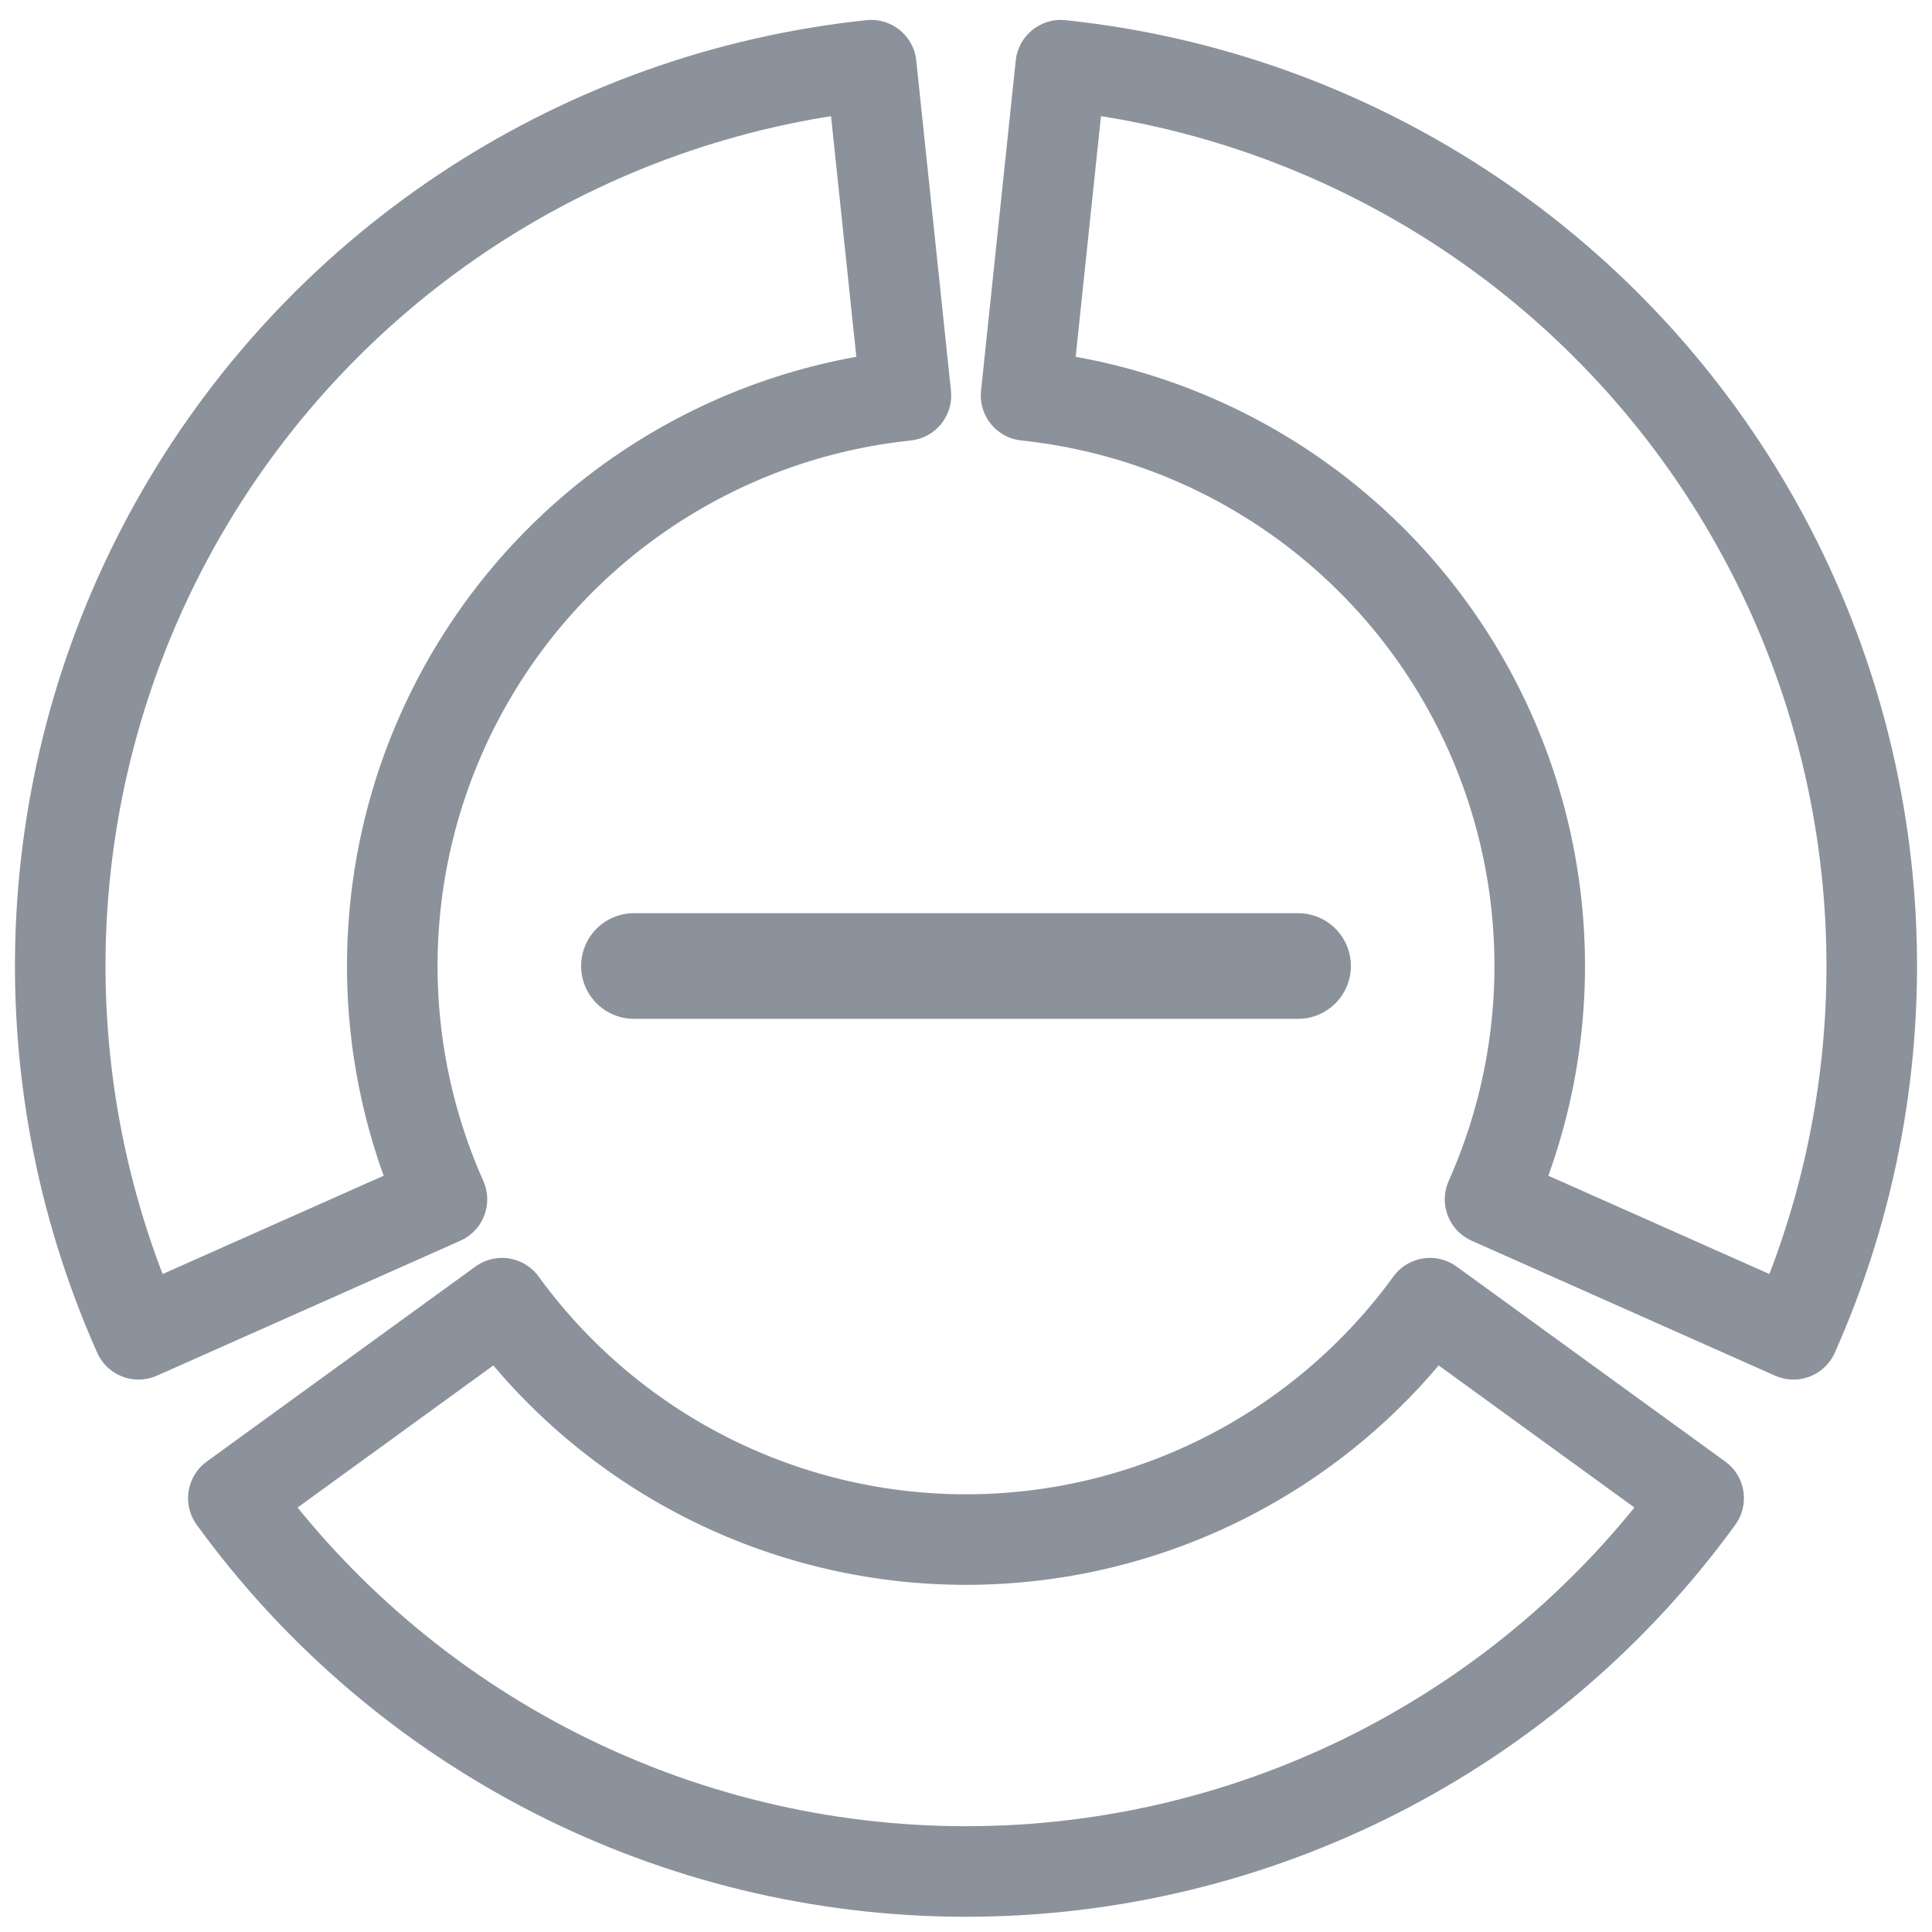
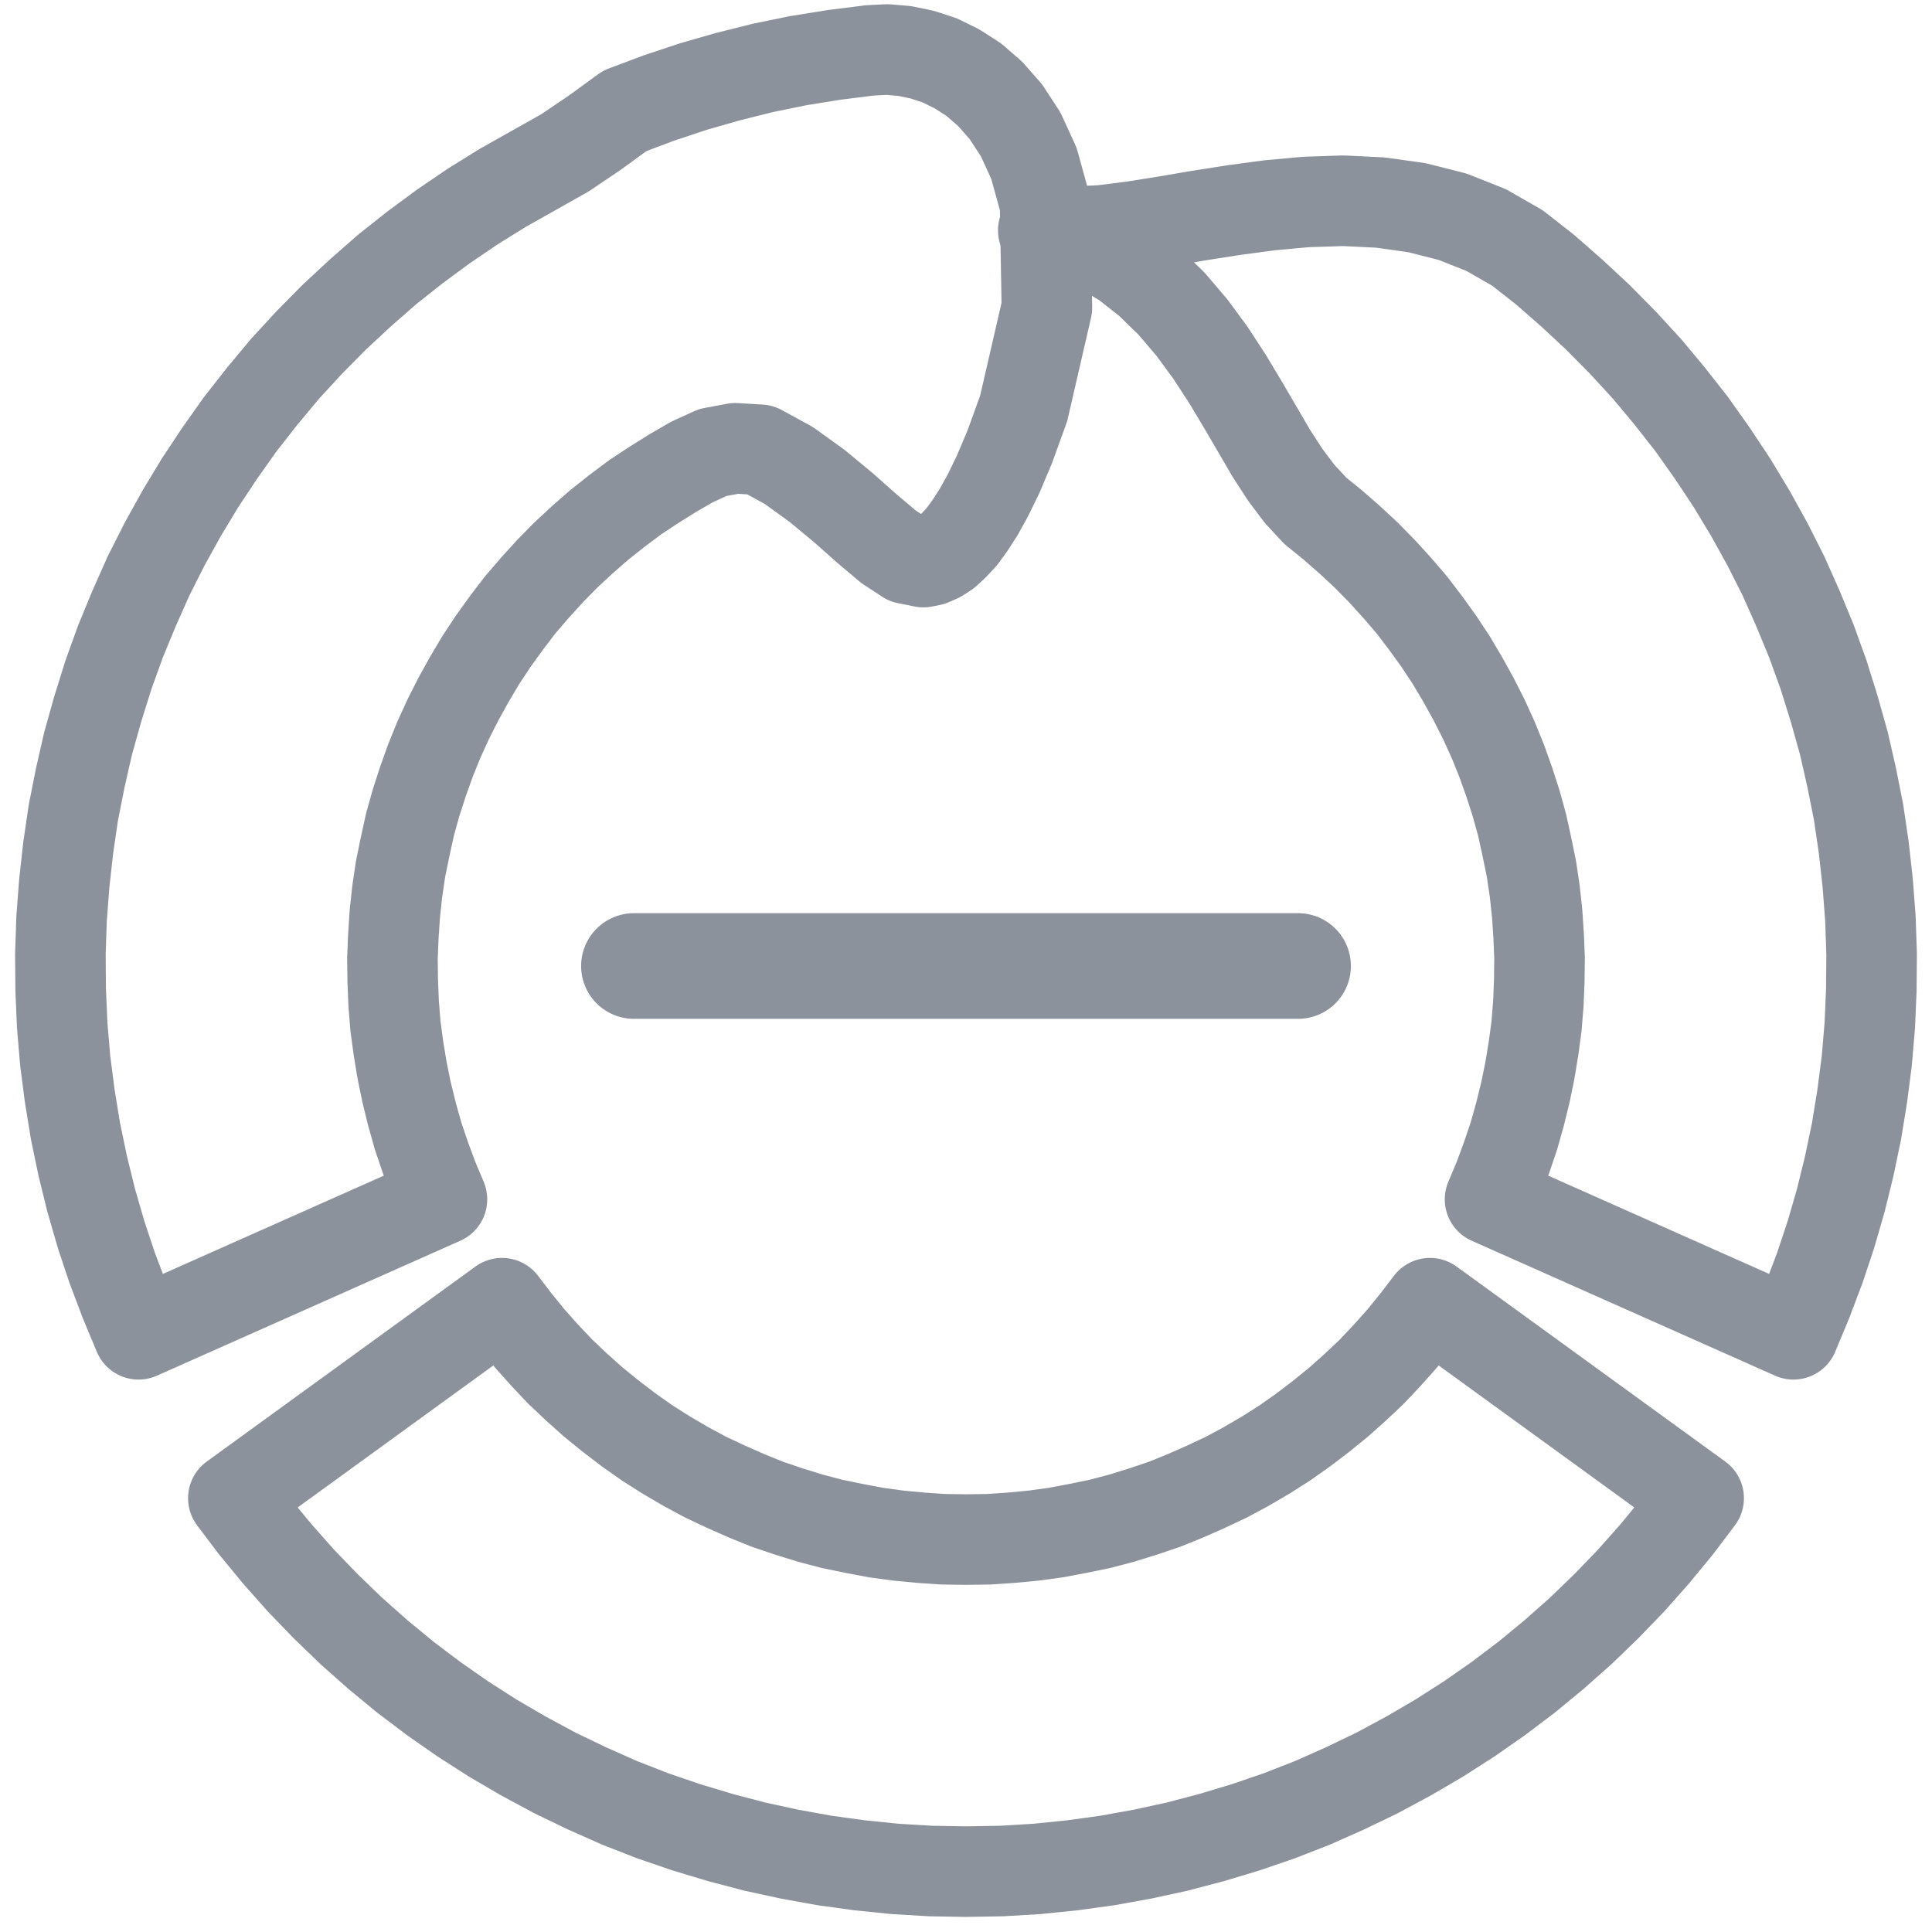
<svg xmlns="http://www.w3.org/2000/svg" viewBox="0 0 64 64" width="64" height="64">
  <g id="regular">
    <g id="ring-hollow" fill="none" stroke="#8b929c" stroke-width="3" stroke-linejoin="round">
-       <path data-role="segment" d="M 35.14,2.16 A 30 30 0 0 1 59.41,44.20 L 49.36,39.73 A 19 19 0 0 0 33.99,13.10 Z" />
-       <path data-role="segment" d="M 56.27,49.63 A 30 30 0 0 1 7.73,49.63 L 16.63,43.17 A 19 19 0 0 0 47.37,43.17 Z" />
-       <path data-role="segment" d="M 4.59,44.20 A 30 30 0 0 1 28.86,2.16 L 30.01,13.10 A 19 19 0 0 0 14.64,39.73 Z" />
+       <path data-role="segment" d="M 34.56,7.63 L 35.53,7.68 L 36.52,7.63 L 37.54,7.50 L 38.61,7.33 L 39.72,7.14 L 40.87,6.96 L 42.06,6.80 L 43.27,6.69 L 44.50,6.65 L 45.73,6.71 L 46.94,6.88 L 48.12,7.18 L 49.23,7.62 L 50.26,8.21 L 51.18,8.93 L 52.07,9.71 L 52.93,10.51 L 53.76,11.35 L 54.56,12.22 L 55.31,13.12 L 56.04,14.05 L 56.72,15.01 L 57.37,15.99 L 57.98,17.00 L 58.55,18.03 L 59.08,19.08 L 59.56,20.16 L 60.01,21.25 L 60.41,22.36 L 60.76,23.48 L 61.08,24.62 L 61.34,25.76 L 61.57,26.92 L 61.74,28.08 L 61.87,29.25 L 61.96,30.43 L 62.00,31.61 L 61.99,32.79 L 61.94,33.96 L 61.84,35.14 L 61.69,36.30 L 61.50,37.47 L 61.26,38.62 L 60.98,39.76 L 60.65,40.90 L 60.28,42.01 L 59.86,43.12 L 59.41,44.20 L 49.36,39.73 L 49.65,39.04 L 49.91,38.34 L 50.15,37.63 L 50.35,36.92 L 50.53,36.19 L 50.68,35.46 L 50.80,34.73 L 50.90,33.99 L 50.96,33.24 L 50.99,32.50 L 51.00,31.75 L 50.97,31.01 L 50.92,30.26 L 50.84,29.52 L 50.73,28.78 L 50.58,28.05 L 50.42,27.32 L 50.22,26.60 L 49.99,25.89 L 49.74,25.19 L 49.46,24.50 L 49.15,23.82 L 48.81,23.15 L 48.45,22.50 L 48.07,21.86 L 47.66,21.24 L 47.22,20.63 L 46.77,20.04 L 46.28,19.47 L 45.78,18.92 L 45.26,18.39 L 44.71,17.88 L 44.15,17.39 L 43.57,16.92 L 43.05,16.36 L 42.57,15.72 L 42.11,15.01 L 41.65,14.22 L 41.17,13.40 L 40.66,12.55 L 40.10,11.69 L 39.49,10.86 L 38.81,10.06 L 38.07,9.34 L 37.27,8.71 L 36.41,8.19 L 35.50,7.83 L 34.56,7.63 Z" />
+       <path data-role="segment" d="M 56.27,49.63 L 55.56,50.57 L 54.81,51.48 L 54.03,52.36 L 53.21,53.21 L 52.36,54.03 L 51.48,54.81 L 50.57,55.56 L 49.63,56.27 L 48.67,56.94 L 47.67,57.58 L 46.66,58.17 L 45.62,58.73 L 44.56,59.24 L 43.48,59.72 L 42.38,60.15 L 41.27,60.53 L 40.14,60.87 L 39.00,61.17 L 37.85,61.42 L 36.69,61.63 L 35.53,61.79 L 34.35,61.91 L 33.18,61.98 L 32.00,62.00 L 30.82,61.98 L 29.65,61.91 L 28.47,61.79 L 27.31,61.63 L 26.15,61.42 L 25.00,61.17 L 23.86,60.87 L 22.73,60.53 L 21.62,60.15 L 20.52,59.72 L 19.44,59.24 L 18.38,58.73 L 17.34,58.17 L 16.33,57.58 L 15.33,56.94 L 14.37,56.27 L 13.43,55.56 L 12.52,54.81 L 11.64,54.03 L 10.79,53.21 L 9.97,52.36 L 9.19,51.48 L 8.44,50.57 L 7.73,49.63 L 16.63,43.17 L 17.08,43.76 L 17.55,44.34 L 18.05,44.90 L 18.56,45.44 L 19.10,45.95 L 19.66,46.45 L 20.24,46.92 L 20.83,47.37 L 21.44,47.80 L 22.07,48.20 L 22.72,48.58 L 23.37,48.93 L 24.05,49.25 L 24.73,49.55 L 25.42,49.83 L 26.13,50.07 L 26.84,50.29 L 27.56,50.48 L 28.29,50.63 L 29.03,50.77 L 29.77,50.87 L 30.51,50.94 L 31.25,50.99 L 32.00,51.00 L 32.75,50.99 L 33.49,50.94 L 34.23,50.87 L 34.97,50.77 L 35.71,50.63 L 36.44,50.48 L 37.16,50.29 L 37.87,50.07 L 38.58,49.83 L 39.27,49.55 L 39.95,49.25 L 40.63,48.93 L 41.28,48.58 L 41.93,48.20 L 42.56,47.80 L 43.17,47.37 L 43.76,46.92 L 44.34,46.45 L 44.90,45.95 L 45.44,45.44 L 45.95,44.90 L 46.45,44.34 L 46.92,43.76 L 47.37,43.17 Z" />
+       <path data-role="segment" d="M 4.59,44.20 L 4.14,43.12 L 3.72,42.01 L 3.35,40.90 L 3.02,39.76 L 2.74,38.62 L 2.50,37.47 L 2.31,36.30 L 2.16,35.14 L 2.06,33.96 L 2.01,32.79 L 2.00,31.61 L 2.04,30.43 L 2.13,29.25 L 2.26,28.08 L 2.43,26.92 L 2.66,25.76 L 2.92,24.62 L 3.24,23.48 L 3.59,22.36 L 3.99,21.25 L 4.44,20.16 L 4.92,19.08 L 5.45,18.03 L 6.02,17.00 L 6.63,15.99 L 7.28,15.01 L 7.96,14.05 L 8.69,13.12 L 9.44,12.22 L 10.24,11.35 L 11.07,10.51 L 11.93,9.71 L 12.82,8.93 L 13.74,8.20 L 14.69,7.50 L 15.66,6.84 L 16.66,6.22 L 17.69,5.64 L 18.72,5.06 L 19.71,4.39 L 20.70,3.67 L 21.82,3.25 L 22.96,2.87 L 24.11,2.54 L 25.27,2.25 L 26.44,2.01 L 27.62,1.82 L 28.81,1.67 L 29.39,1.64 L 29.97,1.69 L 30.55,1.81 L 31.13,2.00 L 31.70,2.28 L 32.26,2.64 L 32.80,3.11 L 33.32,3.70 L 33.81,4.45 L 34.25,5.41 L 34.62,6.75 L 34.68,10.19 L 34.68,10.19 L 33.91,13.53 L 33.45,14.80 L 33.07,15.70 L 32.73,16.40 L 32.42,16.96 L 32.13,17.41 L 31.86,17.78 L 31.59,18.07 L 31.34,18.30 L 31.09,18.46 L 30.84,18.57 L 30.59,18.62 L 30.04,18.51 L 29.43,18.11 L 28.72,17.51 L 27.93,16.81 L 27.06,16.09 L 26.13,15.42 L 25.18,14.90 L 24.36,14.85 L 23.61,14.99 L 22.93,15.30 L 22.29,15.67 L 21.65,16.07 L 21.03,16.48 L 20.43,16.93 L 19.85,17.39 L 19.29,17.88 L 18.74,18.39 L 18.22,18.92 L 17.72,19.47 L 17.23,20.04 L 16.78,20.63 L 16.34,21.24 L 15.93,21.86 L 15.55,22.50 L 15.19,23.15 L 14.85,23.82 L 14.54,24.50 L 14.26,25.19 L 14.01,25.89 L 13.78,26.60 L 13.58,27.32 L 13.42,28.05 L 13.27,28.78 L 13.16,29.52 L 13.08,30.26 L 13.03,31.01 L 13.00,31.75 L 13.01,32.50 L 13.04,33.24 L 13.10,33.99 L 13.20,34.73 L 13.32,35.46 L 13.47,36.19 L 13.65,36.92 L 13.85,37.63 L 14.09,38.34 L 14.35,39.04 L 14.64,39.73 Z" />
    </g>
    <g id="ring-filled" fill="#8b929c" stroke="none" display="none">
-       <path data-role="segment" d="M 35.14,2.16 A 30 30 0 0 1 59.41,44.20 L 49.36,39.73 A 19 19 0 0 0 33.99,13.10 Z" />
-       <path data-role="segment" d="M 56.27,49.63 A 30 30 0 0 1 7.73,49.63 L 16.63,43.17 A 19 19 0 0 0 47.37,43.17 Z" />
-       <path data-role="segment" d="M 4.59,44.20 A 30 30 0 0 1 28.86,2.16 L 30.01,13.10 A 19 19 0 0 0 14.64,39.73 Z" />
+       <path data-role="segment" d="M 34.56,7.63 L 35.53,7.68 L 36.52,7.63 L 37.54,7.50 L 38.61,7.33 L 39.72,7.14 L 40.87,6.96 L 42.06,6.80 L 43.27,6.69 L 44.50,6.65 L 45.73,6.71 L 46.94,6.88 L 48.12,7.18 L 49.23,7.62 L 50.26,8.21 L 51.18,8.93 L 52.07,9.71 L 52.93,10.51 L 53.76,11.35 L 54.56,12.22 L 55.31,13.12 L 56.04,14.05 L 56.72,15.01 L 57.37,15.99 L 57.98,17.00 L 58.55,18.03 L 59.08,19.08 L 59.56,20.16 L 60.01,21.25 L 60.41,22.36 L 60.76,23.48 L 61.08,24.62 L 61.34,25.76 L 61.57,26.92 L 61.74,28.08 L 61.87,29.25 L 61.96,30.43 L 62.00,31.61 L 61.99,32.79 L 61.94,33.96 L 61.84,35.14 L 61.69,36.30 L 61.50,37.47 L 61.26,38.62 L 60.98,39.76 L 60.65,40.90 L 60.28,42.01 L 59.86,43.12 L 59.41,44.20 L 49.36,39.73 L 49.65,39.04 L 49.91,38.34 L 50.15,37.63 L 50.35,36.92 L 50.53,36.19 L 50.68,35.46 L 50.80,34.73 L 50.90,33.99 L 50.96,33.24 L 50.99,32.50 L 51.00,31.75 L 50.97,31.01 L 50.92,30.26 L 50.84,29.52 L 50.73,28.78 L 50.58,28.05 L 50.42,27.32 L 50.22,26.60 L 49.99,25.89 L 49.74,25.19 L 49.46,24.50 L 49.15,23.82 L 48.81,23.15 L 48.45,22.50 L 48.07,21.86 L 47.66,21.24 L 47.22,20.63 L 46.77,20.04 L 46.28,19.47 L 45.78,18.92 L 45.26,18.39 L 44.71,17.88 L 44.15,17.39 L 43.57,16.92 L 43.05,16.36 L 42.57,15.72 L 42.11,15.01 L 41.65,14.22 L 41.17,13.40 L 40.66,12.55 L 40.10,11.69 L 39.49,10.86 L 38.81,10.06 L 38.07,9.34 L 37.27,8.71 L 36.41,8.19 L 35.50,7.83 L 34.56,7.63 Z" />
+       <path data-role="segment" d="M 56.27,49.63 L 55.56,50.57 L 54.81,51.48 L 54.03,52.36 L 53.21,53.21 L 52.36,54.03 L 51.48,54.81 L 50.57,55.56 L 49.63,56.27 L 48.67,56.94 L 47.67,57.58 L 46.66,58.17 L 45.62,58.73 L 44.56,59.24 L 43.48,59.72 L 42.38,60.15 L 41.27,60.53 L 40.14,60.87 L 39.00,61.17 L 37.85,61.42 L 36.69,61.63 L 35.53,61.79 L 34.35,61.91 L 33.18,61.98 L 32.00,62.00 L 30.82,61.98 L 29.65,61.91 L 28.47,61.79 L 27.31,61.63 L 26.15,61.42 L 25.00,61.17 L 23.86,60.87 L 22.73,60.53 L 21.62,60.15 L 20.52,59.72 L 19.44,59.24 L 18.38,58.73 L 17.34,58.17 L 16.33,57.58 L 15.33,56.94 L 14.37,56.27 L 13.43,55.56 L 12.52,54.81 L 11.64,54.03 L 10.79,53.21 L 9.97,52.36 L 9.19,51.48 L 8.44,50.57 L 7.73,49.63 L 16.63,43.17 L 17.08,43.76 L 17.55,44.34 L 18.05,44.90 L 18.56,45.44 L 19.10,45.95 L 19.66,46.45 L 20.24,46.92 L 20.83,47.37 L 21.44,47.80 L 22.07,48.20 L 22.72,48.58 L 23.37,48.93 L 24.05,49.25 L 24.73,49.55 L 25.42,49.83 L 26.13,50.07 L 26.84,50.29 L 27.56,50.48 L 28.29,50.63 L 29.03,50.77 L 29.77,50.87 L 30.51,50.94 L 31.25,50.99 L 32.00,51.00 L 32.75,50.99 L 33.49,50.94 L 34.23,50.87 L 34.97,50.77 L 35.71,50.63 L 36.44,50.48 L 37.16,50.29 L 37.87,50.07 L 38.58,49.83 L 39.27,49.55 L 39.95,49.25 L 40.63,48.93 L 41.28,48.58 L 41.93,48.20 L 42.56,47.80 L 43.17,47.37 L 43.76,46.92 L 44.34,46.45 L 44.90,45.95 L 45.44,45.44 L 45.95,44.90 L 46.45,44.34 L 46.92,43.76 L 47.37,43.17 Z" />
+       <path data-role="segment" d="M 4.59,44.20 L 4.14,43.12 L 3.72,42.01 L 3.35,40.90 L 3.02,39.76 L 2.74,38.62 L 2.50,37.47 L 2.31,36.30 L 2.16,35.14 L 2.06,33.96 L 2.01,32.79 L 2.00,31.61 L 2.04,30.43 L 2.13,29.25 L 2.26,28.08 L 2.43,26.92 L 2.66,25.76 L 2.92,24.62 L 3.24,23.48 L 3.59,22.36 L 3.99,21.25 L 4.44,20.16 L 4.92,19.08 L 5.45,18.03 L 6.02,17.00 L 6.63,15.99 L 7.28,15.01 L 7.96,14.05 L 8.69,13.12 L 9.44,12.22 L 10.24,11.35 L 11.07,10.51 L 11.93,9.71 L 12.82,8.93 L 13.74,8.20 L 14.69,7.50 L 15.66,6.84 L 16.66,6.22 L 17.69,5.64 L 18.72,5.06 L 19.71,4.39 L 20.70,3.67 L 21.82,3.25 L 22.96,2.87 L 24.11,2.54 L 25.27,2.25 L 26.44,2.01 L 27.62,1.82 L 28.81,1.67 L 29.39,1.64 L 29.97,1.69 L 30.55,1.81 L 31.13,2.00 L 31.70,2.28 L 32.26,2.64 L 32.80,3.11 L 33.32,3.70 L 33.81,4.45 L 34.25,5.41 L 34.62,6.75 L 34.68,10.19 L 34.68,10.19 L 33.91,13.53 L 33.45,14.80 L 33.07,15.70 L 32.73,16.40 L 32.42,16.96 L 32.13,17.41 L 31.86,17.78 L 31.59,18.07 L 31.34,18.30 L 31.09,18.46 L 30.84,18.57 L 30.59,18.62 L 30.04,18.51 L 29.43,18.11 L 28.72,17.51 L 27.93,16.81 L 27.06,16.09 L 26.13,15.42 L 25.18,14.90 L 24.36,14.85 L 23.61,14.99 L 22.93,15.30 L 22.29,15.67 L 21.65,16.07 L 21.03,16.48 L 20.43,16.93 L 19.85,17.39 L 19.29,17.88 L 18.74,18.39 L 18.22,18.92 L 17.72,19.47 L 17.23,20.04 L 16.78,20.63 L 16.34,21.24 L 15.93,21.86 L 15.55,22.50 L 15.19,23.15 L 14.85,23.82 L 14.54,24.50 L 14.26,25.19 L 14.01,25.89 L 13.78,26.60 L 13.58,27.32 L 13.42,28.05 L 13.27,28.78 L 13.16,29.52 L 13.08,30.26 L 13.03,31.01 L 13.00,31.75 L 13.01,32.50 L 13.04,33.24 L 13.10,33.99 L 13.20,34.73 L 13.32,35.46 L 13.47,36.19 L 13.65,36.92 L 13.85,37.63 L 14.09,38.34 L 14.35,39.04 L 14.64,39.73 Z" />
    </g>
    <g id="eye-closed" fill="none" stroke-linecap="round">
      <line data-role="eye" x1="21" y1="32" x2="43" y2="32" stroke="#8b929c" stroke-width="3.5" />
    </g>
    <g id="eye-open" fill="none" stroke-linecap="round" display="none">
      <path data-role="eye" d="M 20,32 Q 32,21 44,32" stroke="#8b929c" stroke-width="3" />
      <path data-role="eye" d="M 20,32 Q 32,43 44,32" stroke="#8b929c" stroke-width="3" />
      <circle data-role="pupil" cx="32" cy="32" r="2.5" fill="#8b929c" stroke="none" />
    </g>
  </g>
  <g id="small" display="none">
    <g id="ring-hollow-small" fill="none" stroke="#8b929c" stroke-width="5" stroke-linecap="butt">
      <path data-role="segment" d="M 38.07,5.69 A 27 27 0 0 1 57.82,39.89" />
      <path data-role="segment" d="M 51.75,50.41 A 27 27 0 0 1 12.25,50.41" />
      <path data-role="segment" d="M 6.18,39.89 A 27 27 0 0 1 25.93,5.69" />
    </g>
    <g id="ring-filled-small" fill="none" stroke="#8b929c" stroke-width="9" stroke-linecap="butt" display="none">
      <path data-role="segment" d="M 38.07,5.69 A 27 27 0 0 1 57.82,39.89" />
      <path data-role="segment" d="M 51.75,50.41 A 27 27 0 0 1 12.25,50.41" />
      <path data-role="segment" d="M 6.18,39.89 A 27 27 0 0 1 25.93,5.69" />
    </g>
    <g id="eye-closed-small" fill="none" stroke-linecap="butt">
      <line data-role="eye" x1="18" y1="32" x2="46" y2="32" stroke="#8b929c" stroke-width="4.5" />
    </g>
    <g id="eye-open-small" display="none">
      <ellipse data-role="eye" cx="32" cy="32" rx="13" ry="8.5" fill="none" stroke="#8b929c" stroke-width="4" />
      <circle data-role="pupil" cx="32" cy="32" r="3.5" fill="#8b929c" stroke="none" />
    </g>
  </g>
</svg>
